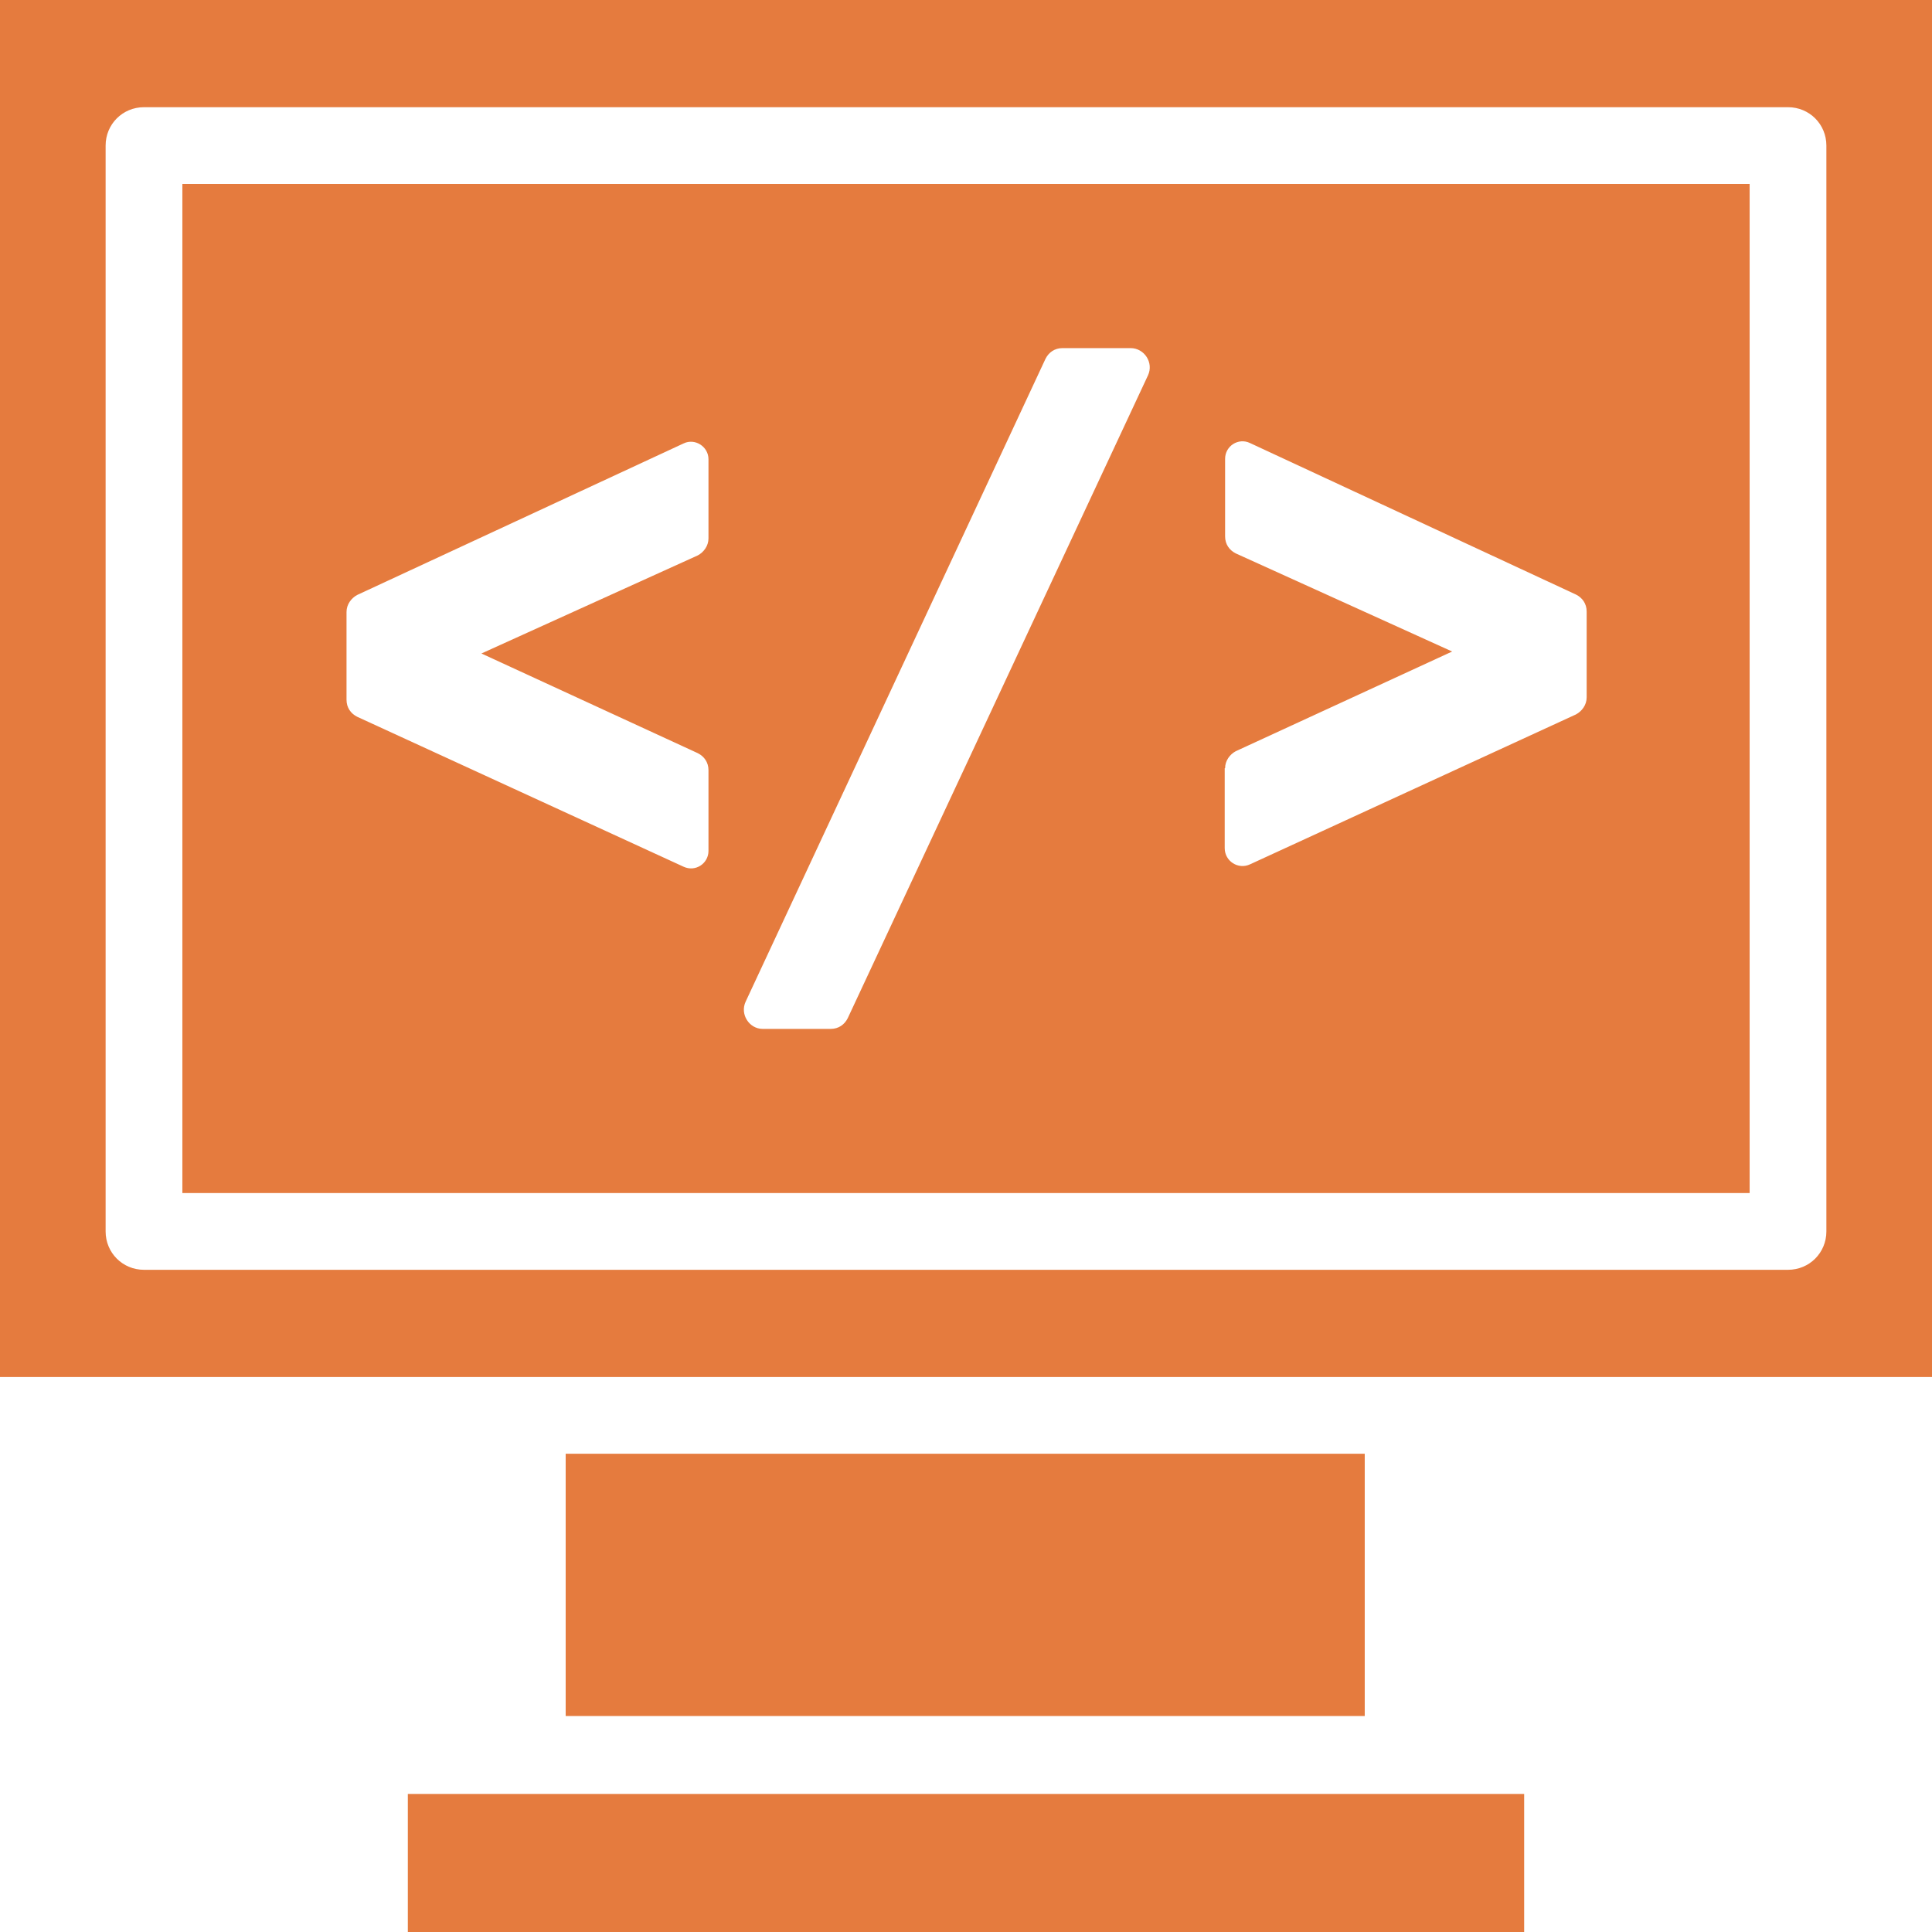
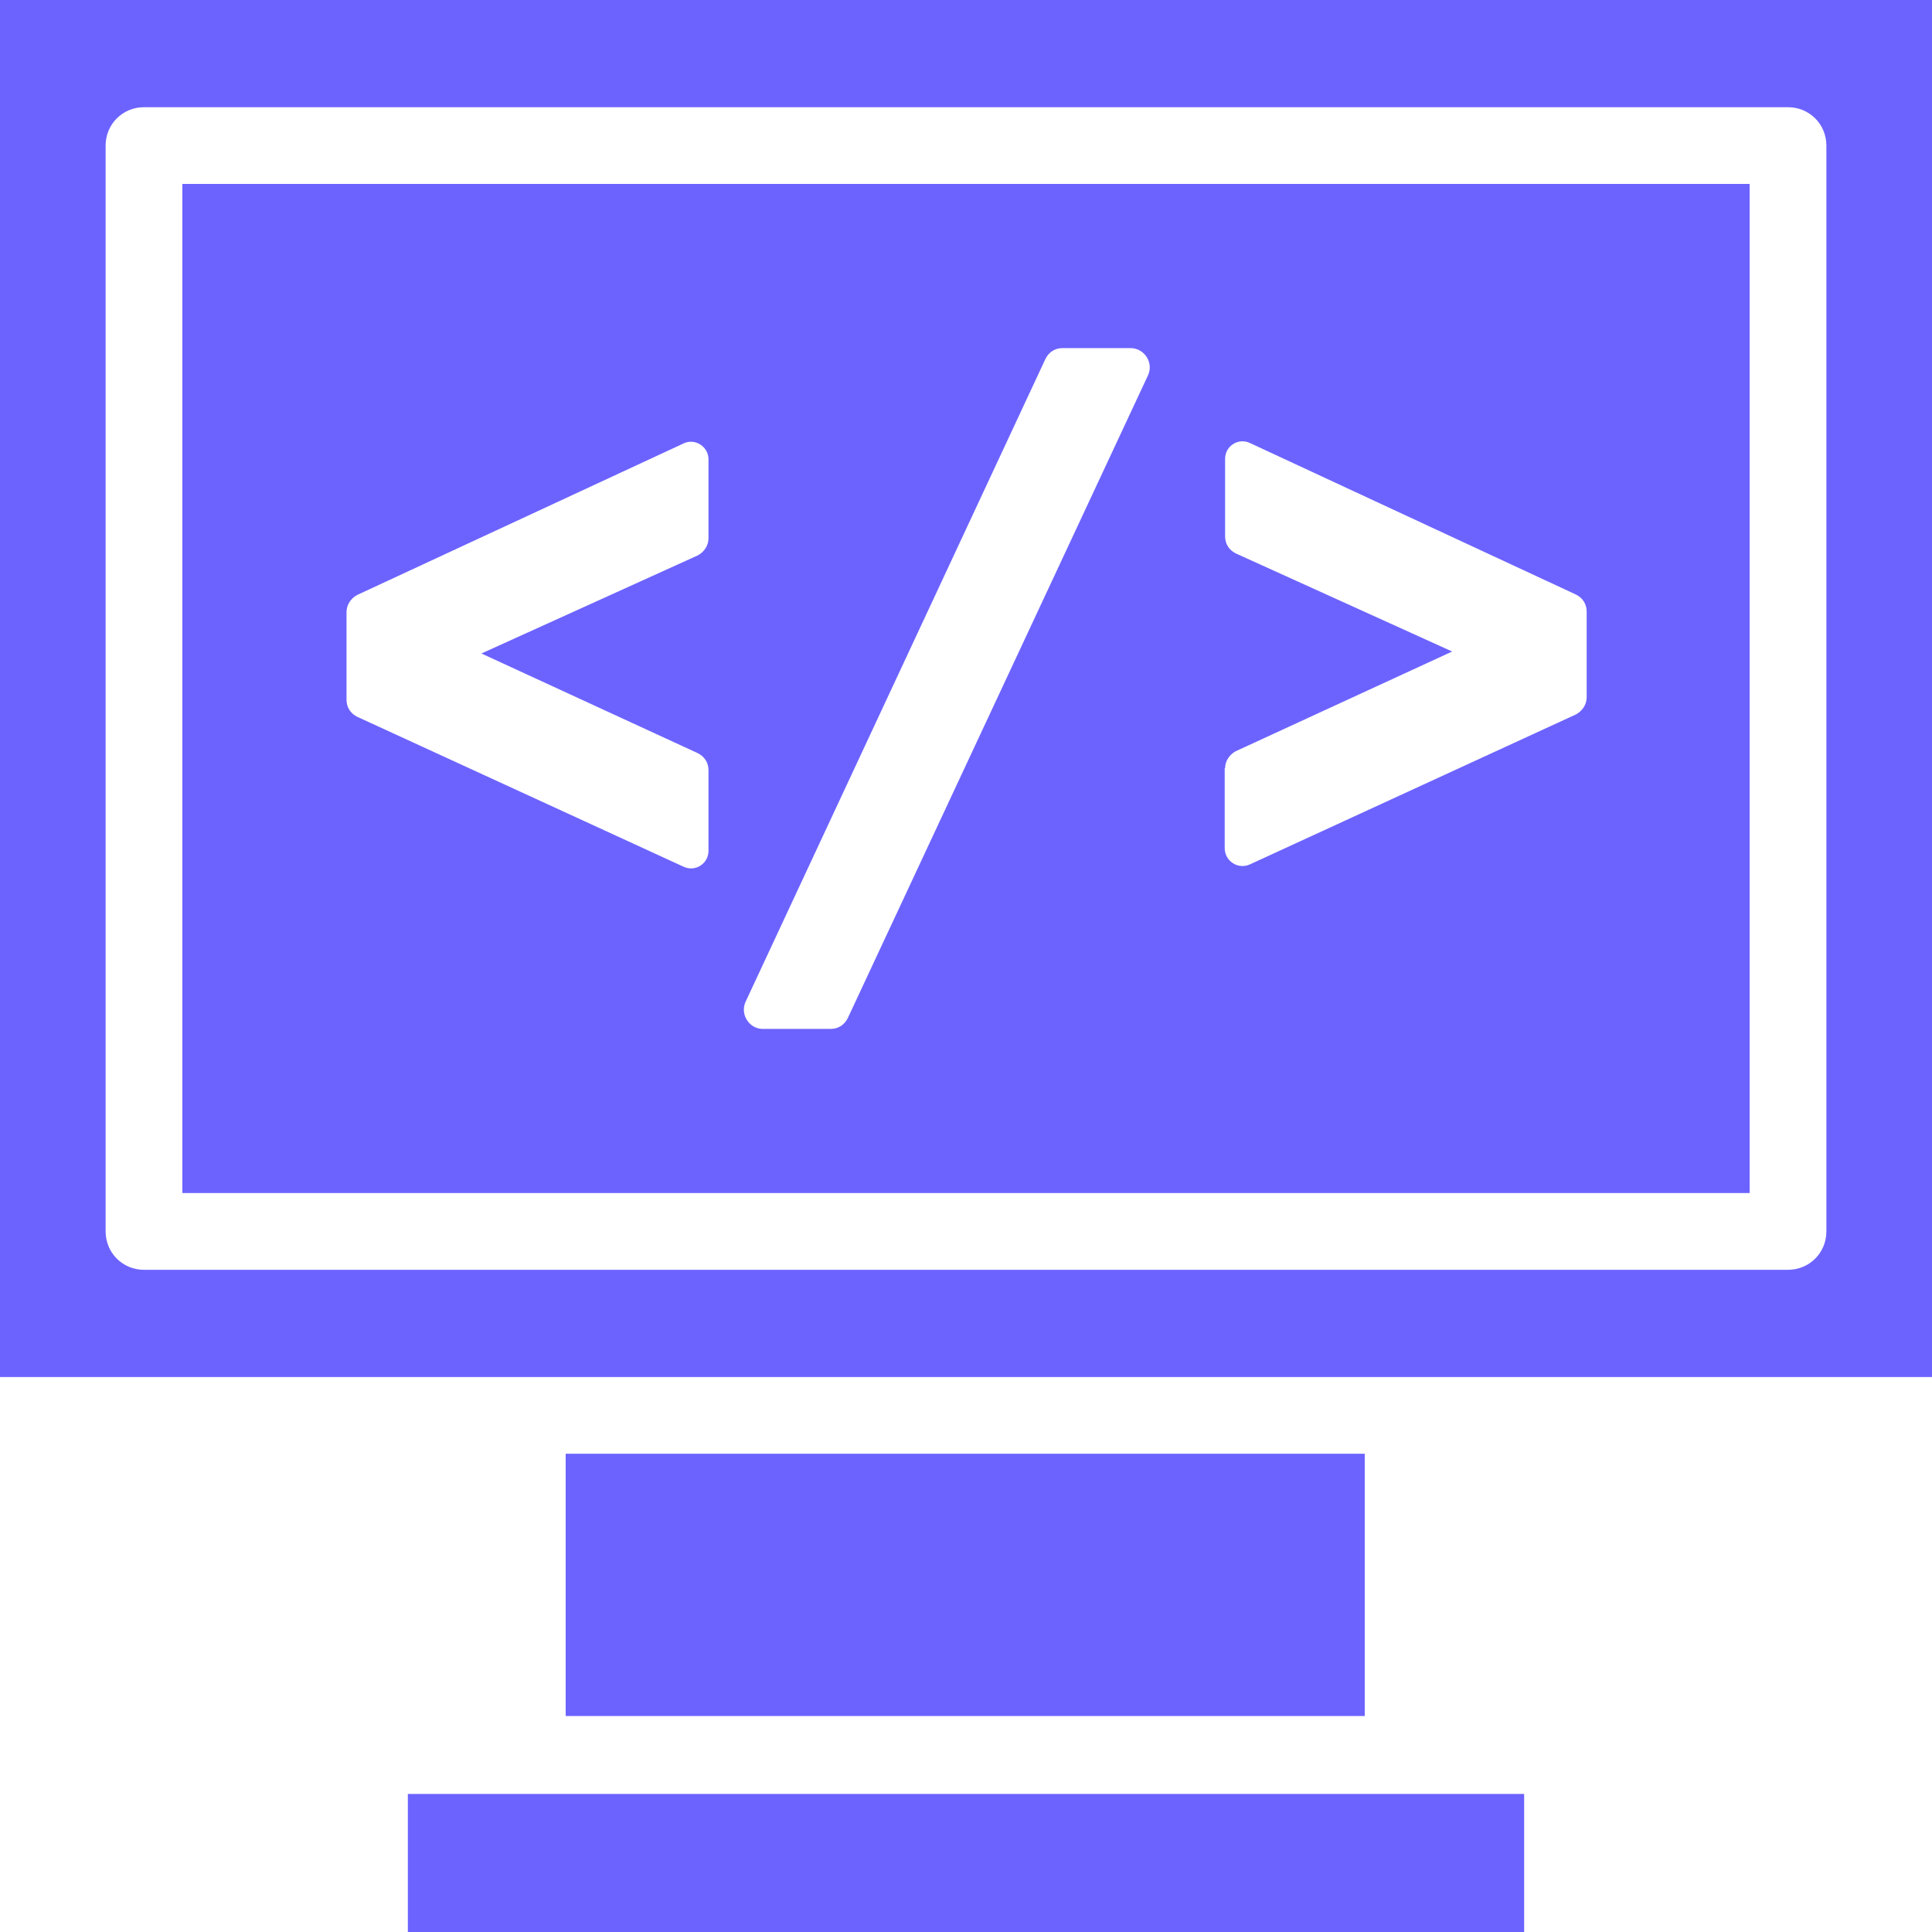
<svg xmlns="http://www.w3.org/2000/svg" version="1.1" id="Capa_1" x="0px" y="0px" viewBox="0 0 488.4 488.4" style="enable-background:new 0 0 488.4 488.4;" xml:space="preserve">
  <defs id="defs47" />
-   <g id="g12" style="fill:#e37332;fill-opacity:0.941">
-     <g id="g10" style="fill:#e37332;fill-opacity:0.941">
-       <rect x="103.1" y="453.5" width="282.2" height="34.9" id="rect2" style="fill:#e37332;fill-opacity:0.941" />
-       <rect x="143" y="367.5" width="202" height="66.3" id="rect4" style="fill:#e37332;fill-opacity:0.941" />
-       <path d="M0,0v348.1h488.4V0H0z M461.7,311.3c0,5.4-4.3,9.7-9.7,9.7H36.4c-5.4,0-9.7-4.3-9.7-9.7V36.8c0-5.4,4.3-9.7,9.7-9.7H452    c5.4,0,9.7,4.3,9.7,9.7L461.7,311.3L461.7,311.3z" id="path6" style="fill:#e37332;fill-opacity:0.941" />
-       <path d="M46.1,301.6h396.2V46.5H46.1V301.6z M309.7,194.2c0-1.9,1.2-3.5,2.7-4.3l54.7-25.2l-54.7-24.8c-1.6-0.8-2.7-2.3-2.7-4.3    V116c0-3.3,3.4-5.4,6.3-4l82.4,38.3c1.6,0.8,2.7,2.3,2.7,4.3v21.7c0,1.9-1.2,3.5-2.7,4.3L316,218.5c-3,1.4-6.4-0.8-6.4-4.1v-20.2    H309.7z M188.5,253.2l75.8-162.5c0.8-1.6,2.3-2.7,4.3-2.7h17.2c3.5,0,5.9,3.7,4.4,6.9l-75.9,162.5c-0.8,1.6-2.3,2.7-4.3,2.7h-17.2    C189.4,260.1,187,256.4,188.5,253.2z M87.6,154.7c0-1.9,1.2-3.5,2.7-4.3l82.5-38.3c2.9-1.4,6.3,0.8,6.3,4v20    c0,1.9-1.2,3.5-2.7,4.3l-54.7,24.8l54.7,25.2c1.6,0.8,2.7,2.3,2.7,4.3v20.4c0,3.2-3.3,5.4-6.3,4l-82.5-37.9    c-1.6-0.8-2.7-2.3-2.7-4.3C87.6,176.9,87.6,154.7,87.6,154.7z" id="path8" style="fill:#e37332;fill-opacity:0.941" />
+   <g id="g12" style="fill:#6c63ff;fill-opacity:1">
+     <g id="g10" style="fill:#6c63ff;fill-opacity:1">
+       <rect x="103.1" y="453.5" width="282.2" height="34.9" id="rect2" style="fill:#6c63ff;fill-opacity:1" />
+       <rect x="143" y="367.5" width="202" height="66.3" id="rect4" style="fill:#6c63ff;fill-opacity:1" />
+       <path d="M0,0v348.1h488.4V0H0z M461.7,311.3c0,5.4-4.3,9.7-9.7,9.7H36.4c-5.4,0-9.7-4.3-9.7-9.7V36.8c0-5.4,4.3-9.7,9.7-9.7H452    c5.4,0,9.7,4.3,9.7,9.7L461.7,311.3L461.7,311.3z" id="path6" style="fill:#6c63ff;fill-opacity:1" />
+       <path d="M46.1,301.6h396.2V46.5H46.1V301.6z M309.7,194.2c0-1.9,1.2-3.5,2.7-4.3l54.7-25.2l-54.7-24.8c-1.6-0.8-2.7-2.3-2.7-4.3    V116c0-3.3,3.4-5.4,6.3-4l82.4,38.3c1.6,0.8,2.7,2.3,2.7,4.3v21.7c0,1.9-1.2,3.5-2.7,4.3L316,218.5c-3,1.4-6.4-0.8-6.4-4.1v-20.2    H309.7z M188.5,253.2l75.8-162.5c0.8-1.6,2.3-2.7,4.3-2.7h17.2c3.5,0,5.9,3.7,4.4,6.9l-75.9,162.5c-0.8,1.6-2.3,2.7-4.3,2.7h-17.2    C189.4,260.1,187,256.4,188.5,253.2z M87.6,154.7c0-1.9,1.2-3.5,2.7-4.3l82.5-38.3c2.9-1.4,6.3,0.8,6.3,4v20    c0,1.9-1.2,3.5-2.7,4.3l-54.7,24.8l54.7,25.2c1.6,0.8,2.7,2.3,2.7,4.3v20.4c0,3.2-3.3,5.4-6.3,4l-82.5-37.9    c-1.6-0.8-2.7-2.3-2.7-4.3C87.6,176.9,87.6,154.7,87.6,154.7z" id="path8" style="fill:#6c63ff;fill-opacity:1" />
    </g>
  </g>
  <g id="g14" />
  <g id="g16" />
  <g id="g18" />
  <g id="g20" />
  <g id="g22" />
  <g id="g24" />
  <g id="g26" />
  <g id="g28" />
  <g id="g30" />
  <g id="g32" />
  <g id="g34" />
  <g id="g36" />
  <g id="g38" />
  <g id="g40" />
  <g id="g42" />
</svg>
